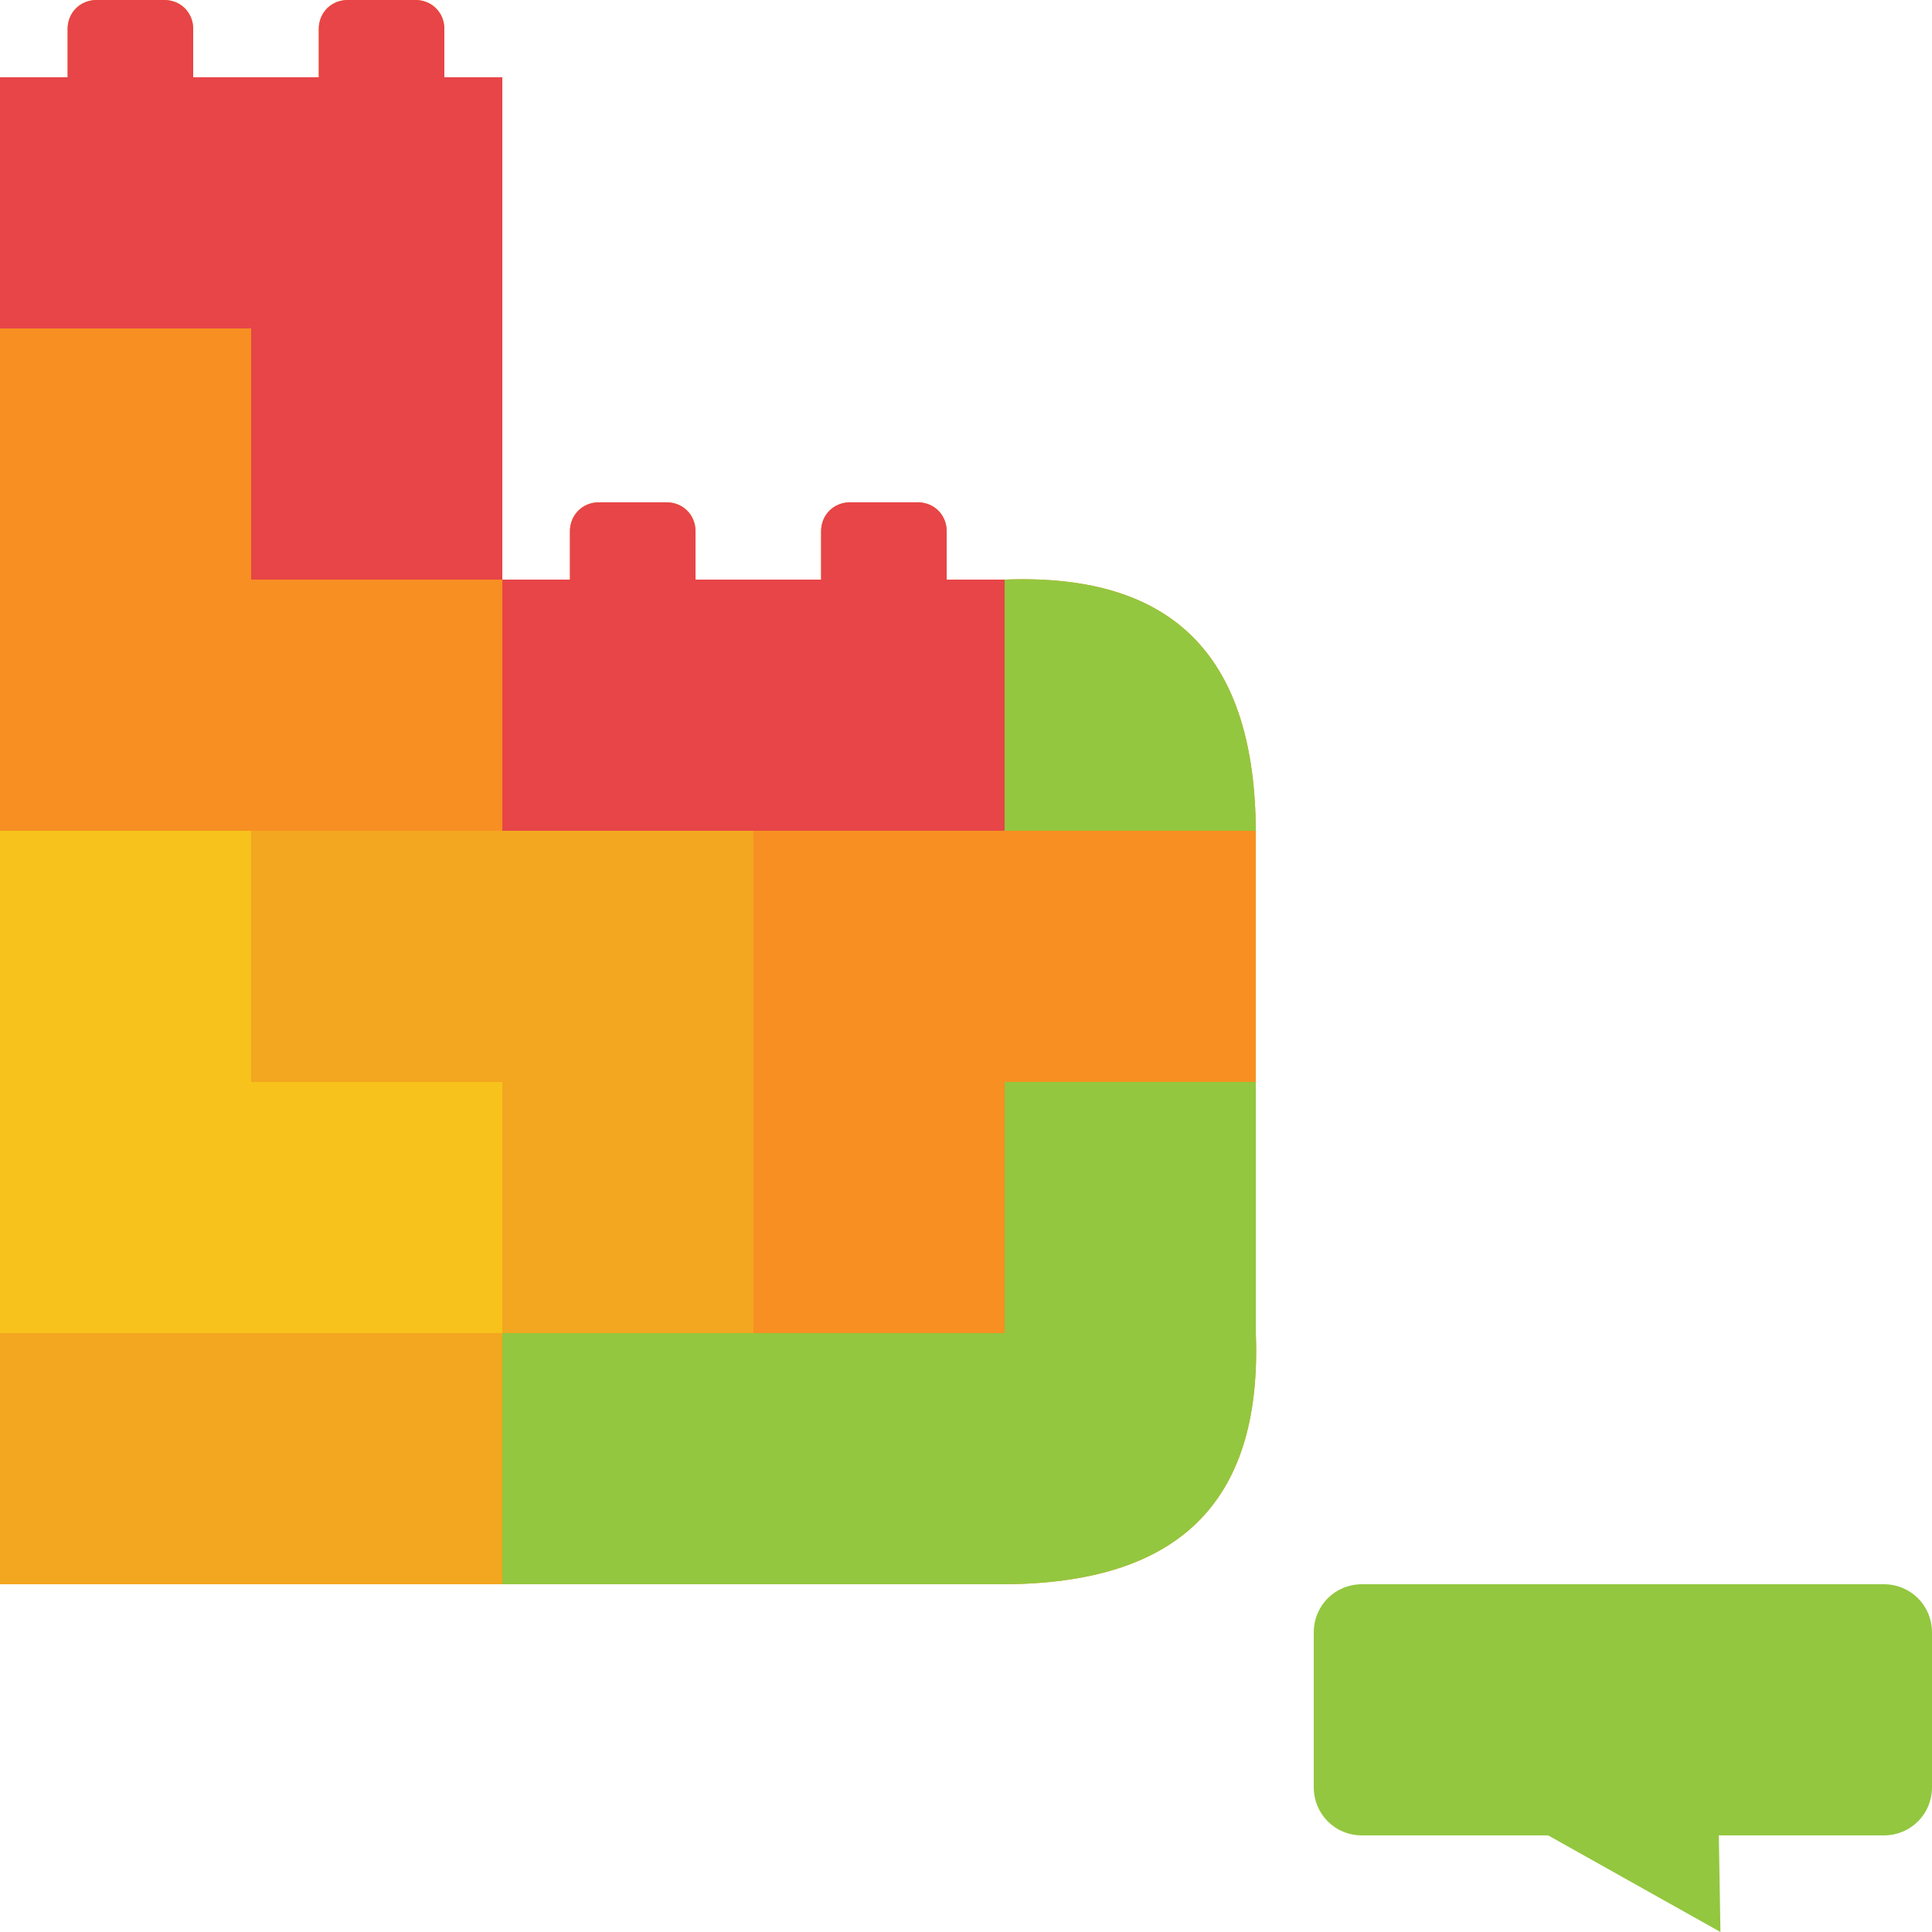
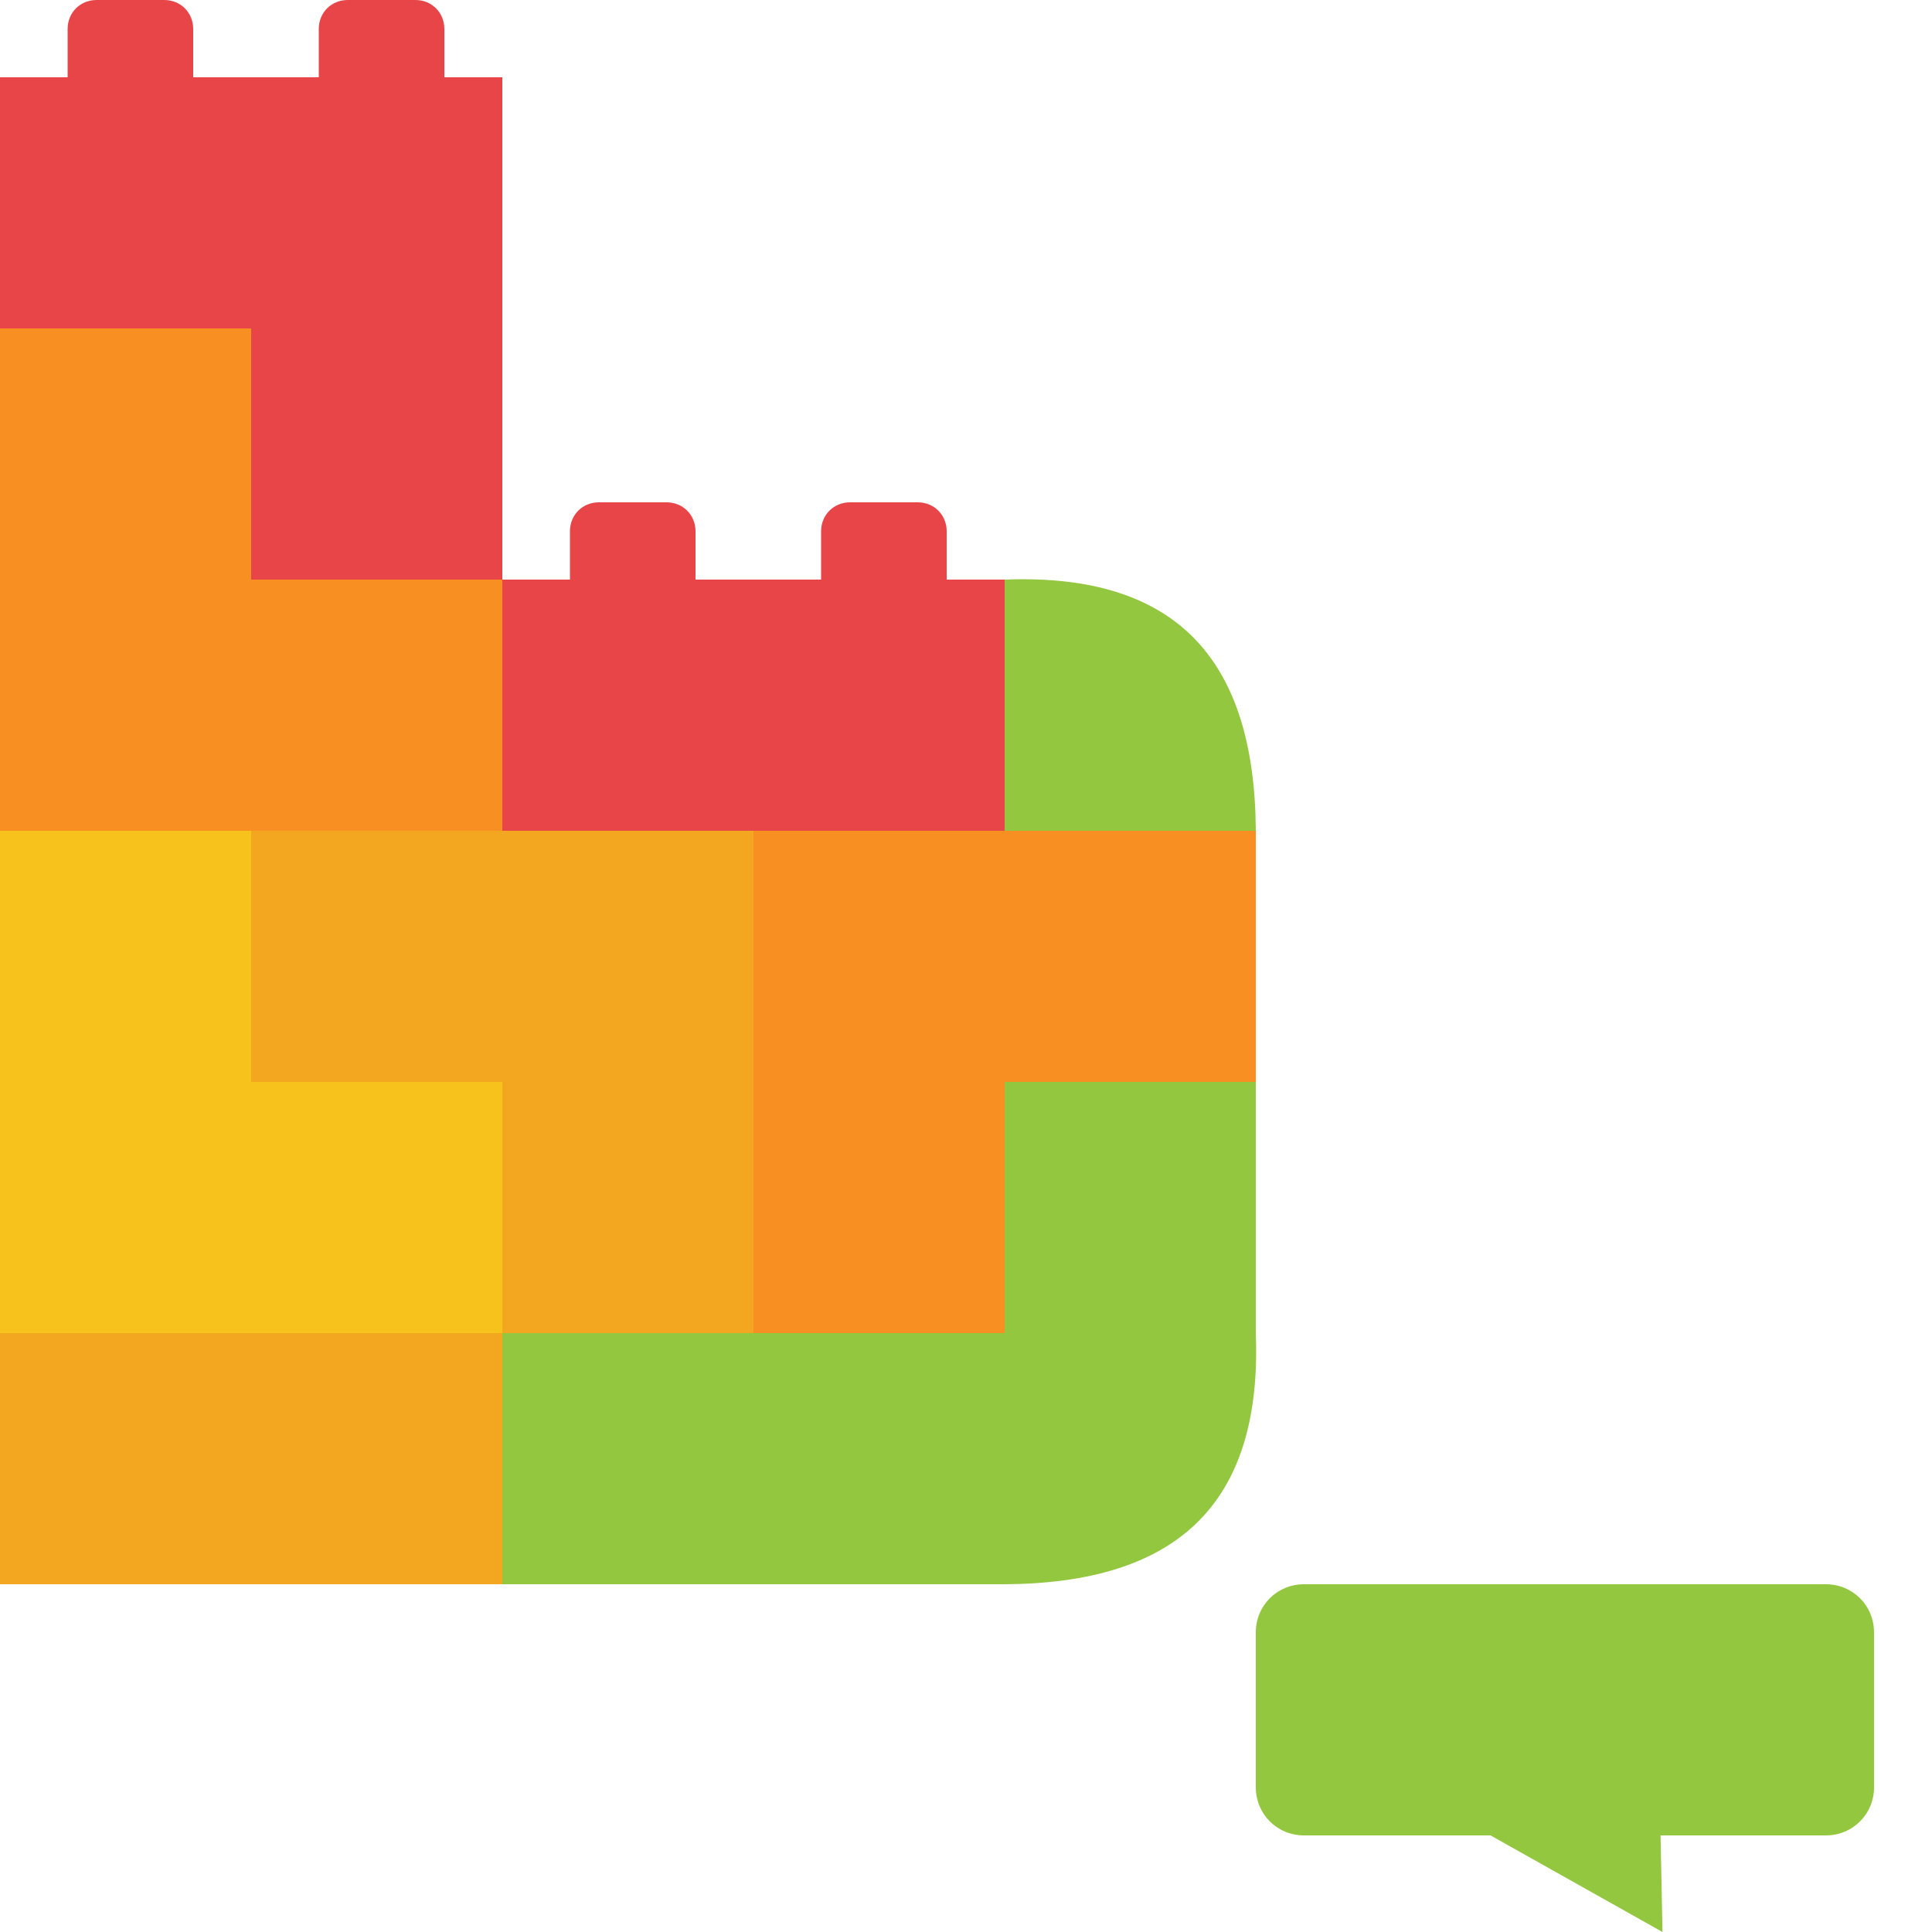
- <svg xmlns="http://www.w3.org/2000/svg" id="Layer_1" viewBox="0 0 200 200">
-   <style>.st0{fill:#f78f22}.st1{fill:#f3a61f}.st2{fill:#93c73f}.st3{fill:#f7c21b}.st4{fill:#e74548}.st5{fill:none}</style>
-   <g id="XMLID_2_">
-     <g id="XMLID_27_">
-       <path id="XMLID_29_" class="st0" d="M130 86c-.1-17.5-8-26.7-26-26h-6v-5c0-1.7-1.3-3-3-3h-7c-1.7 0-3 1.3-3 3v5H72v-5c0-1.7-1.3-3-3-3h-7c-1.7 0-3 1.3-3 3v5h-7V8h-6V3c0-1.7-1.3-3-3-3h-7c-1.7 0-3 1.3-3 3v5H20V3c0-1.7-1.3-3-3-3h-7C8.3 0 7 1.3 7 3v5H0v156h104v-26h26V86h-26 26z" />
-       <path id="XMLID_28_" class="st0" d="M104 138v26c17.5-.1 26.7-8 26-26h-26z" />
-     </g>
-     <g id="XMLID_6_">
-       <path id="XMLID_108_" class="st0" d="M0 60h52v26H0z" />
-       <path id="XMLID_107_" class="st1" d="M0 138h52v26H0z" />
-       <path id="XMLID_106_" class="st2" d="M52 138h52v26H52z" />
-       <path id="XMLID_105_" class="st3" d="M0 86h26v26H0z" />
-       <path id="XMLID_104_" class="st2" d="M104 112h26v26h-26z" />
-       <path id="XMLID_103_" class="st2" d="M104 86h26c-.1-17.5-8-26.7-26-26v26z" />
-       <path id="XMLID_102_" class="st2" d="M104 138v26c17.5-.1 26.7-8 26-26h-26z" />
-       <path id="XMLID_101_" class="st0" d="M0 34h26v26H0z" />
-       <path id="XMLID_95_" class="st4" d="M26 34h26v26H26z" />
-       <path id="XMLID_66_" class="st0" d="M78 112h26v26H78z" />
-       <path id="XMLID_65_" class="st1" d="M52 112h26v26H52z" />
-       <path id="XMLID_64_" class="st0" d="M78 86h52v26H78z" />
-       <path id="XMLID_63_" class="st1" d="M26 86h52v26H26z" />
-       <path id="XMLID_62_" class="st3" d="M0 112h52v26H0z" />
-       <path id="XMLID_12_" class="st4" d="M7 8H0v26h52V8h-6" />
-       <path id="XMLID_11_" class="st4" d="M17 15.6h-7c-1.7 0-3-1.3-3-3V3c0-1.7 1.3-3 3-3h7c1.7 0 3 1.3 3 3v9.6c0 1.7-1.3 3-3 3z" />
-       <path id="XMLID_10_" class="st4" d="M43 15.6h-7c-1.7 0-3-1.3-3-3V3c0-1.7 1.3-3 3-3h7c1.7 0 3 1.3 3 3v9.6c0 1.7-1.3 3-3 3z" />
-       <path id="XMLID_9_" class="st4" d="M59 60h-7v26h52V60h-6" />
-       <path id="XMLID_8_" class="st4" d="M69 67.6h-7c-1.7 0-3-1.3-3-3V55c0-1.7 1.3-3 3-3h7c1.7 0 3 1.3 3 3v9.6c0 1.7-1.3 3-3 3z" />
-       <path id="XMLID_7_" class="st4" d="M95 67.6h-7c-1.7 0-3-1.3-3-3V55c0-1.7 1.3-3 3-3h7c1.7 0 3 1.3 3 3v9.6c0 1.7-1.3 3-3 3z" />
-     </g>
-     <path id="XMLID_53_" class="st2" d="M141 164h54c2.8 0 5 2.2 5 5v16c0 2.8-2.2 5-5 5h-54c-2.8 0-5-2.2-5-5v-16c0-2.8 2.2-5 5-5z" />
-     <path id="XMLID_4_" class="st2" d="M156.7 188l21.4 12-.2-12z" />
-     <path id="XMLID_3_" class="st5" d="M196 0v198" />
-   </g>
+ <svg xmlns="http://www.w3.org/2000/svg" viewBox="-197 320.9 200 200">
+   <path fill="#f3a61f" d="M-197 458.9h52v26h-52zm26-52v26h26v26h26v-52z" />
+   <path fill="#93c73f" d="M-93 406.9h26c-.1-17.5-8-26.7-26-26v26zm26 52v-26h-26v26h-52v26h52c17.5-.1 26.7-8 26-26zm59 26h-54c-2.8 0-5 2.2-5 5v16c0 2.8 2.2 5 5 5h19.3l17.8 10-.2-10H-8c2.8 0 5-2.2 5-5v-16c0-2.8-2.2-5-5-5z" />
+   <path fill="#f78f22" d="M-171 380.9v-26h-26v52h52v-26zm52 26v52h26v-26h26v-26z" />
+   <path fill="#f7c21b" d="M-171 432.9v-26h-26v52h52v-26z" />
+   <path fill="#e74548" d="M-149.2 328.9h-1.8v-5c0-1.7-1.3-3-3-3h-7c-1.7 0-3 1.3-3 3v5h-13v-5c0-1.7-1.3-3-3-3h-7c-1.7 0-3 1.3-3 3v5h-7v26h26v26h26v-52h-4.2zm52 52H-99v-5c0-1.7-1.3-3-3-3h-7c-1.7 0-3 1.3-3 3v5h-13v-5c0-1.7-1.3-3-3-3h-7c-1.7 0-3 1.3-3 3v5h-7v26h52v-26h-4.2z" />
</svg>
